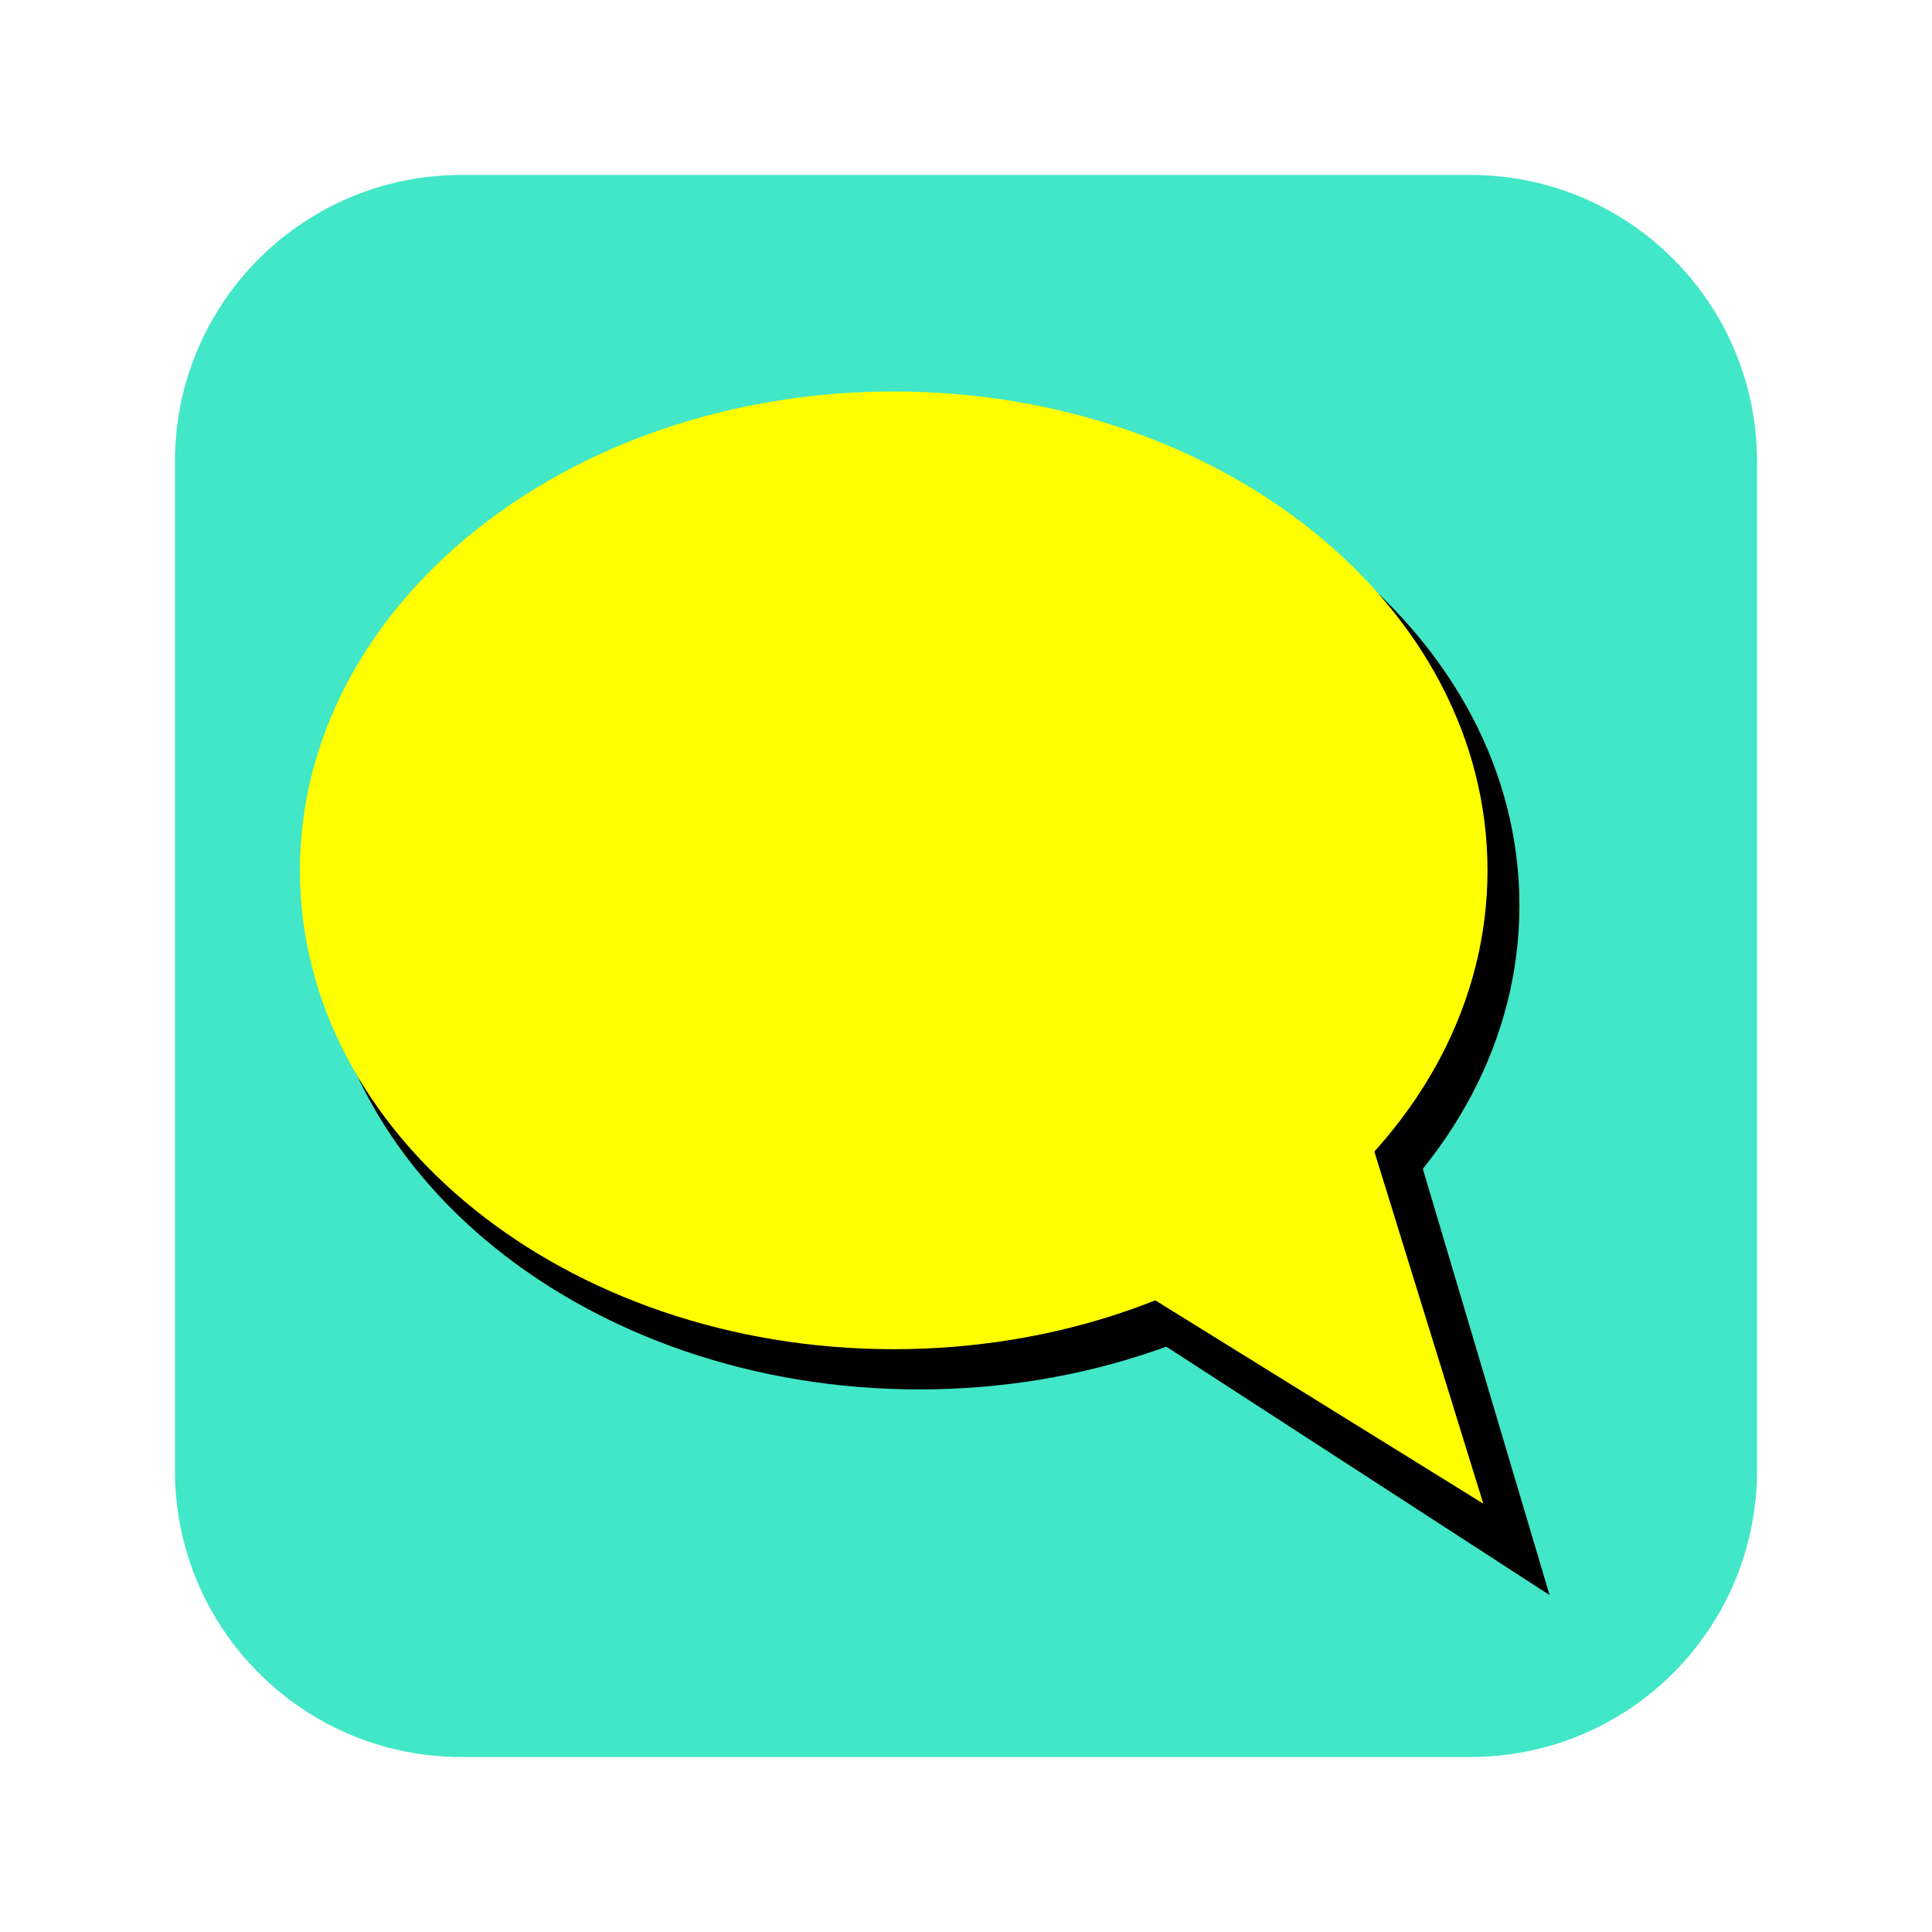
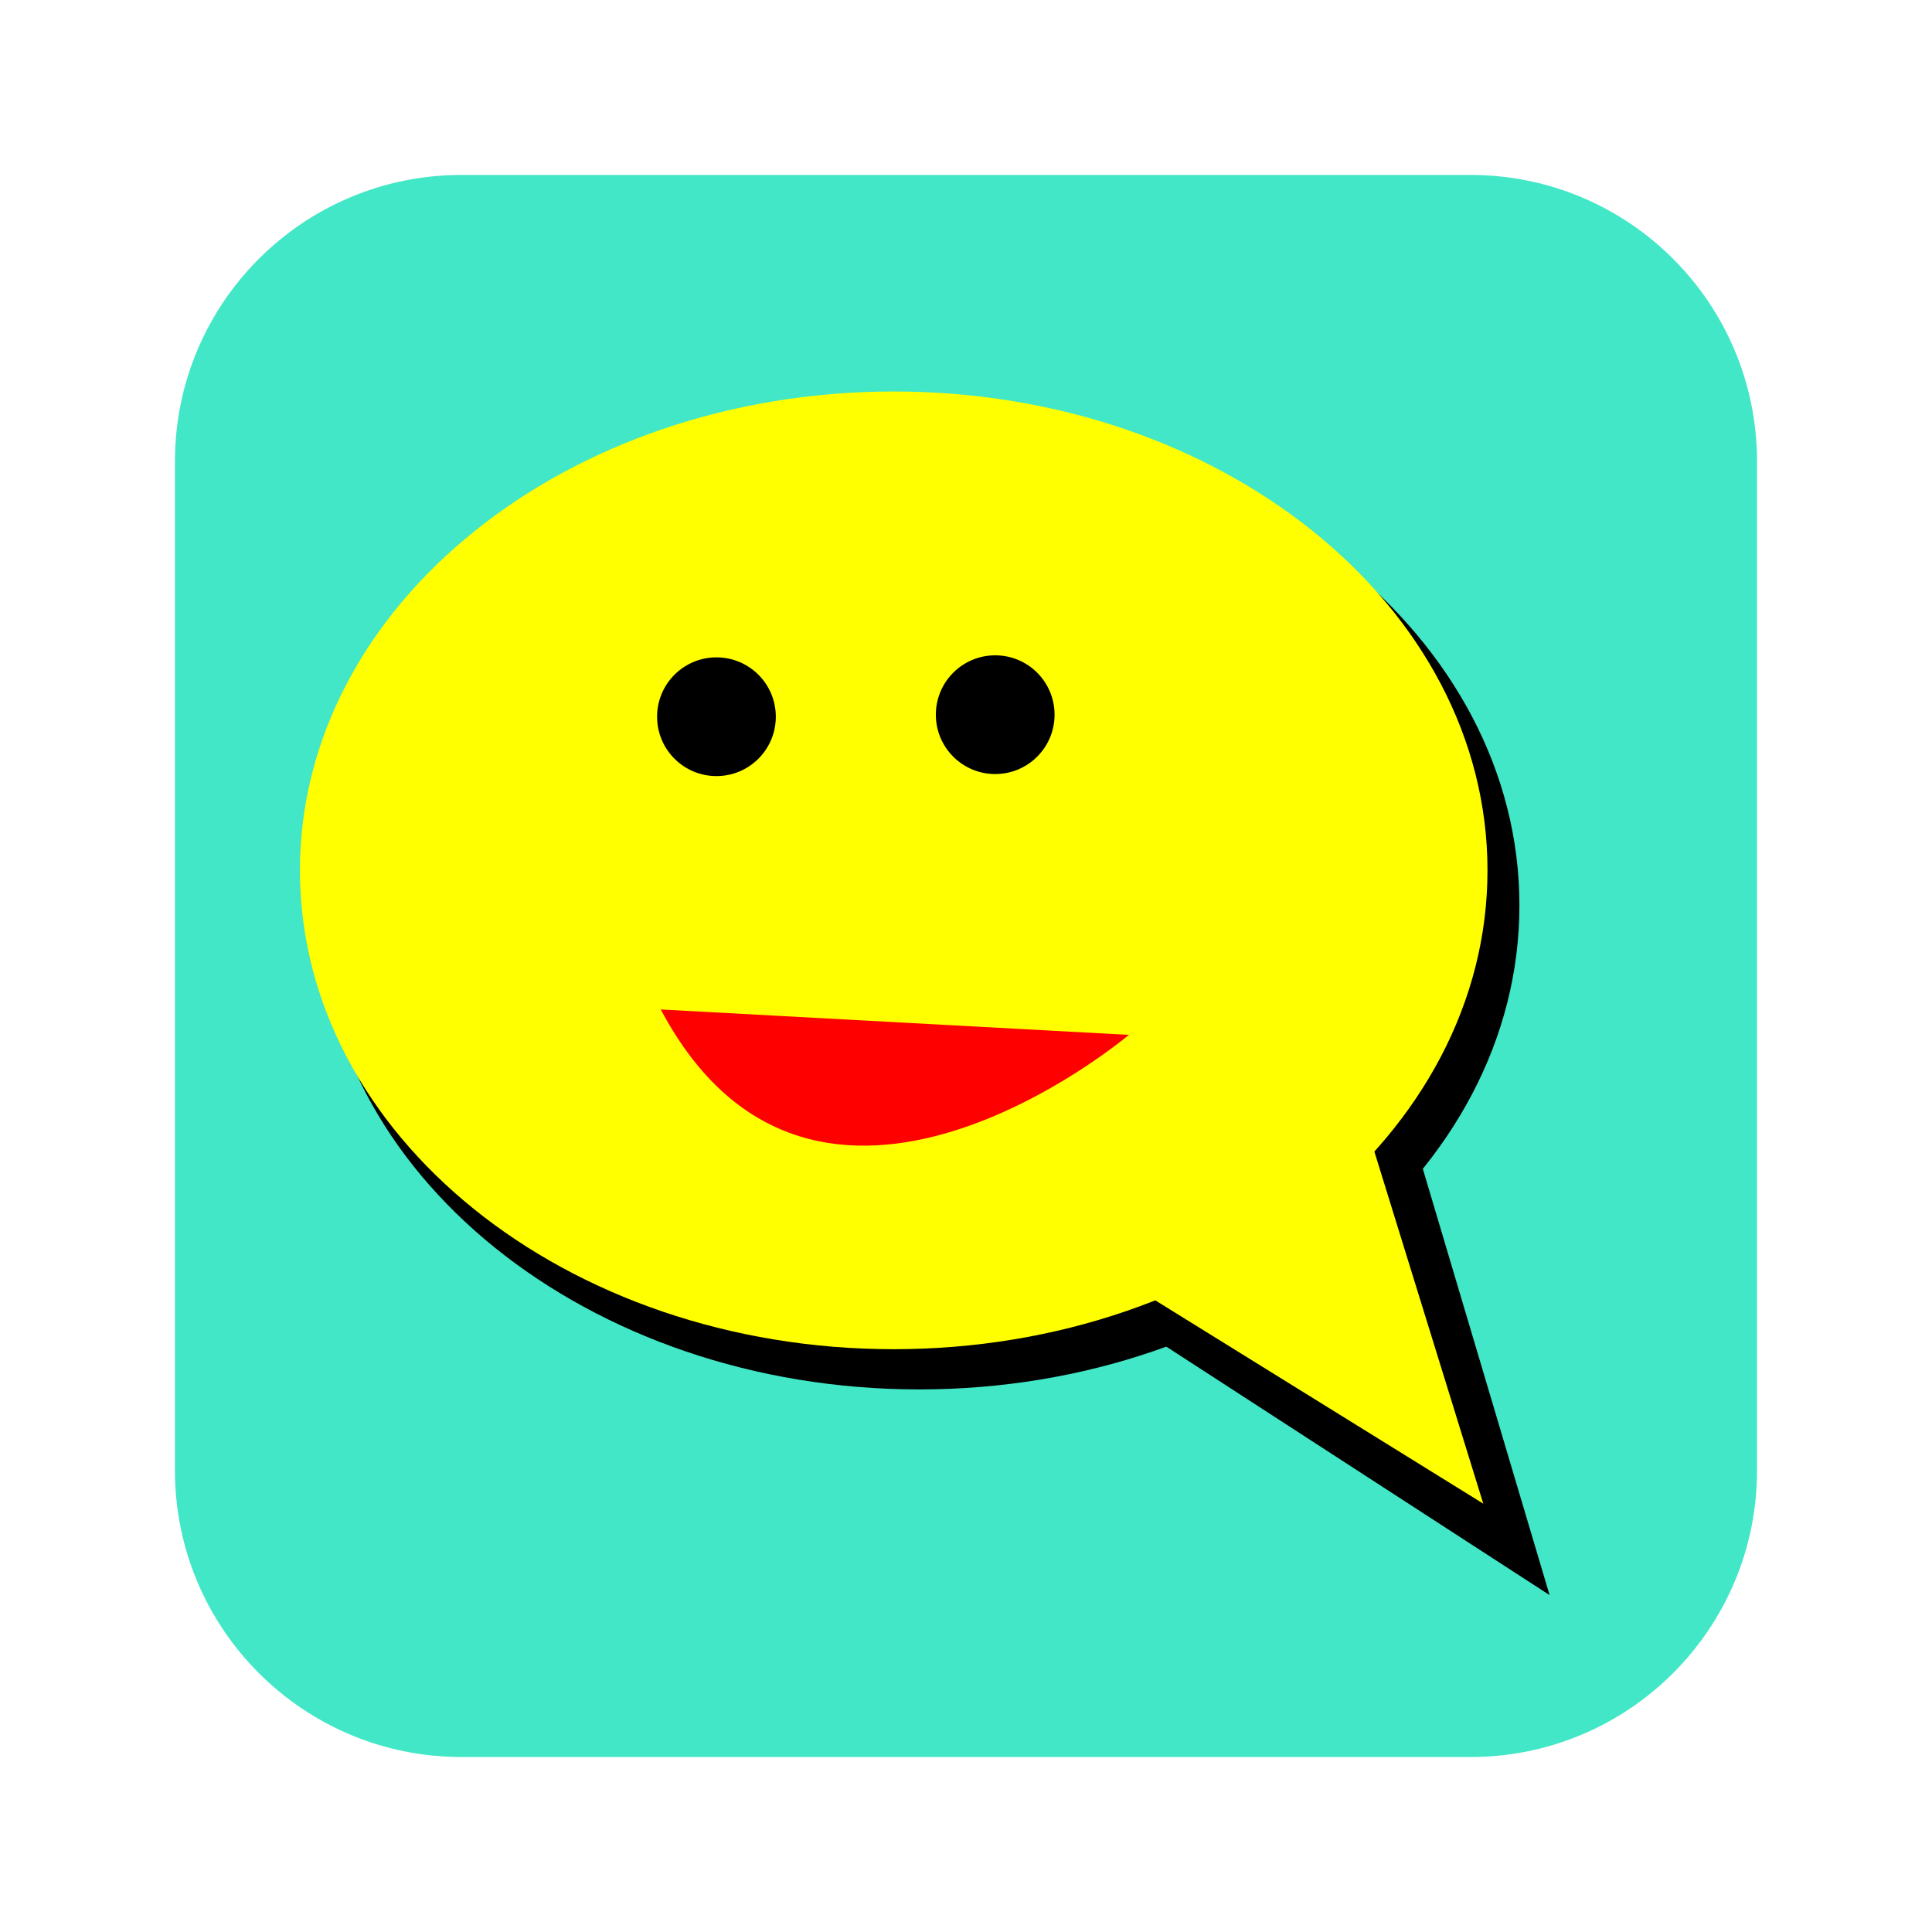
- <svg xmlns="http://www.w3.org/2000/svg" height="512" stroke-miterlimit="10" style="clip-rule:evenodd;fill-rule:nonzero;stroke-linecap:round;stroke-linejoin:round" version="1.1" viewBox="0 0 14.222 14.222" width="512" xml:space="preserve" id="svg5">
-   <defs id="defs1" />
+ <svg xmlns="http://www.w3.org/2000/svg" xmlns:xlink="http://www.w3.org/1999/xlink" height="512" stroke-miterlimit="10" style="clip-rule:evenodd;fill-rule:nonzero;stroke-linecap:round;stroke-linejoin:round" version="1.1" viewBox="0 0 14.222 14.222" width="512" xml:space="preserve" id="svg5">
+   <defs id="defs1">
+     <linearGradient xlink:href="#linearGradient3601" id="linearGradient3603" x1="112.61" y1="152.045" x2="146.365" y2="123.483" gradientUnits="userSpaceOnUse" gradientTransform="matrix(0.1090847,0,0,0.1090847,-5.374662,-10.4619)" />
+     <linearGradient id="linearGradient3601">
+       <stop style="stop-color:#ffff00;stop-opacity:1;" offset="0" id="stop3597" />
+       <stop style="stop-color:#ffffff;stop-opacity:1;" offset="1" id="stop3599" />
+     </linearGradient>
+   </defs>
  <g id="layer1" transform="translate(-0.04414409,-0.04414409)" style="clip-rule:evenodd;fill-rule:nonzero;stroke-linecap:round;stroke-linejoin:round">
    <path d="m 3.441,1.332 h 7.428 c 1.165,0 2.109,0.944 2.109,2.109 v 7.428 c 0,1.165 -0.944,2.109 -2.109,2.109 H 3.441 c -1.165,0 -2.109,-0.944 -2.109,-2.109 V 3.441 c 0,-1.165 0.944,-2.109 2.109,-2.109 z" fill="#41e7c6" fill-rule="nonzero" opacity="0.999" stroke="none" id="path1" />
  </g>
  <g id="Layer-1-copy" transform="translate(-0.04414409,-0.04414409)" style="clip-rule:evenodd;fill-rule:nonzero;stroke-linecap:round;stroke-linejoin:round">
    <path d="m 6.607,8.646 4.844,3.14 v 0 L 9.961,6.775 v 0 z" fill="#000000" fill-rule="nonzero" opacity="1" stroke="none" id="path2" />
    <path d="m 2.393,6.709 c 0,-1.968 1.978,-3.563 4.418,-3.563 2.44,0 4.418,1.595 4.418,3.563 0,1.968 -1.978,3.563 -4.418,3.563 -2.44,0 -4.418,-1.595 -4.418,-3.563 z" fill="#000000" fill-rule="nonzero" opacity="1" stroke="none" id="path3" />
  </g>
  <g id="Layer-1" transform="translate(-0.04414409,-0.04414409)" style="clip-rule:evenodd;fill-rule:nonzero;stroke-linecap:round;stroke-linejoin:round">
    <path d="m 7.454,8.938 3.509,2.175 v 0 L 9.717,7.085 v 0 z" fill="#ffff00" fill-rule="nonzero" opacity="1" stroke="#000000" stroke-linecap="butt" stroke-linejoin="round" stroke-width="0" id="path4" />
    <path d="m 2.252,6.451 c 0,-1.947 1.957,-3.525 4.371,-3.525 2.414,0 4.371,1.578 4.371,3.525 0,1.947 -1.957,3.525 -4.371,3.525 -2.414,0 -4.371,-1.578 -4.371,-3.525 z" fill="#ffff00" fill-rule="nonzero" opacity="1" stroke="#000000" stroke-linecap="butt" stroke-linejoin="round" stroke-width="0" id="path5" />
  </g>
+   <circle style="clip-rule:evenodd;fill:#000000;fill-rule:nonzero;stroke-width:0.039;stroke-linecap:round;stroke-linejoin:round" id="path624" cx="5.274" cy="5.276" r="0.437" />
+   <circle style="clip-rule:evenodd;fill:#000000;fill-rule:nonzero;stroke-width:0.039;stroke-linecap:round;stroke-linejoin:round" id="path624-3" cx="7.326" cy="5.261" r="0.437" />
+   <path style="clip-rule:evenodd;fill:#ff0000;fill-rule:nonzero;stroke-width:0.039;stroke-linecap:round;stroke-linejoin:round" d="M 4.864,7.431 C 6,9.572 8.31,7.618 8.31,7.618" id="path5847" />
</svg>
